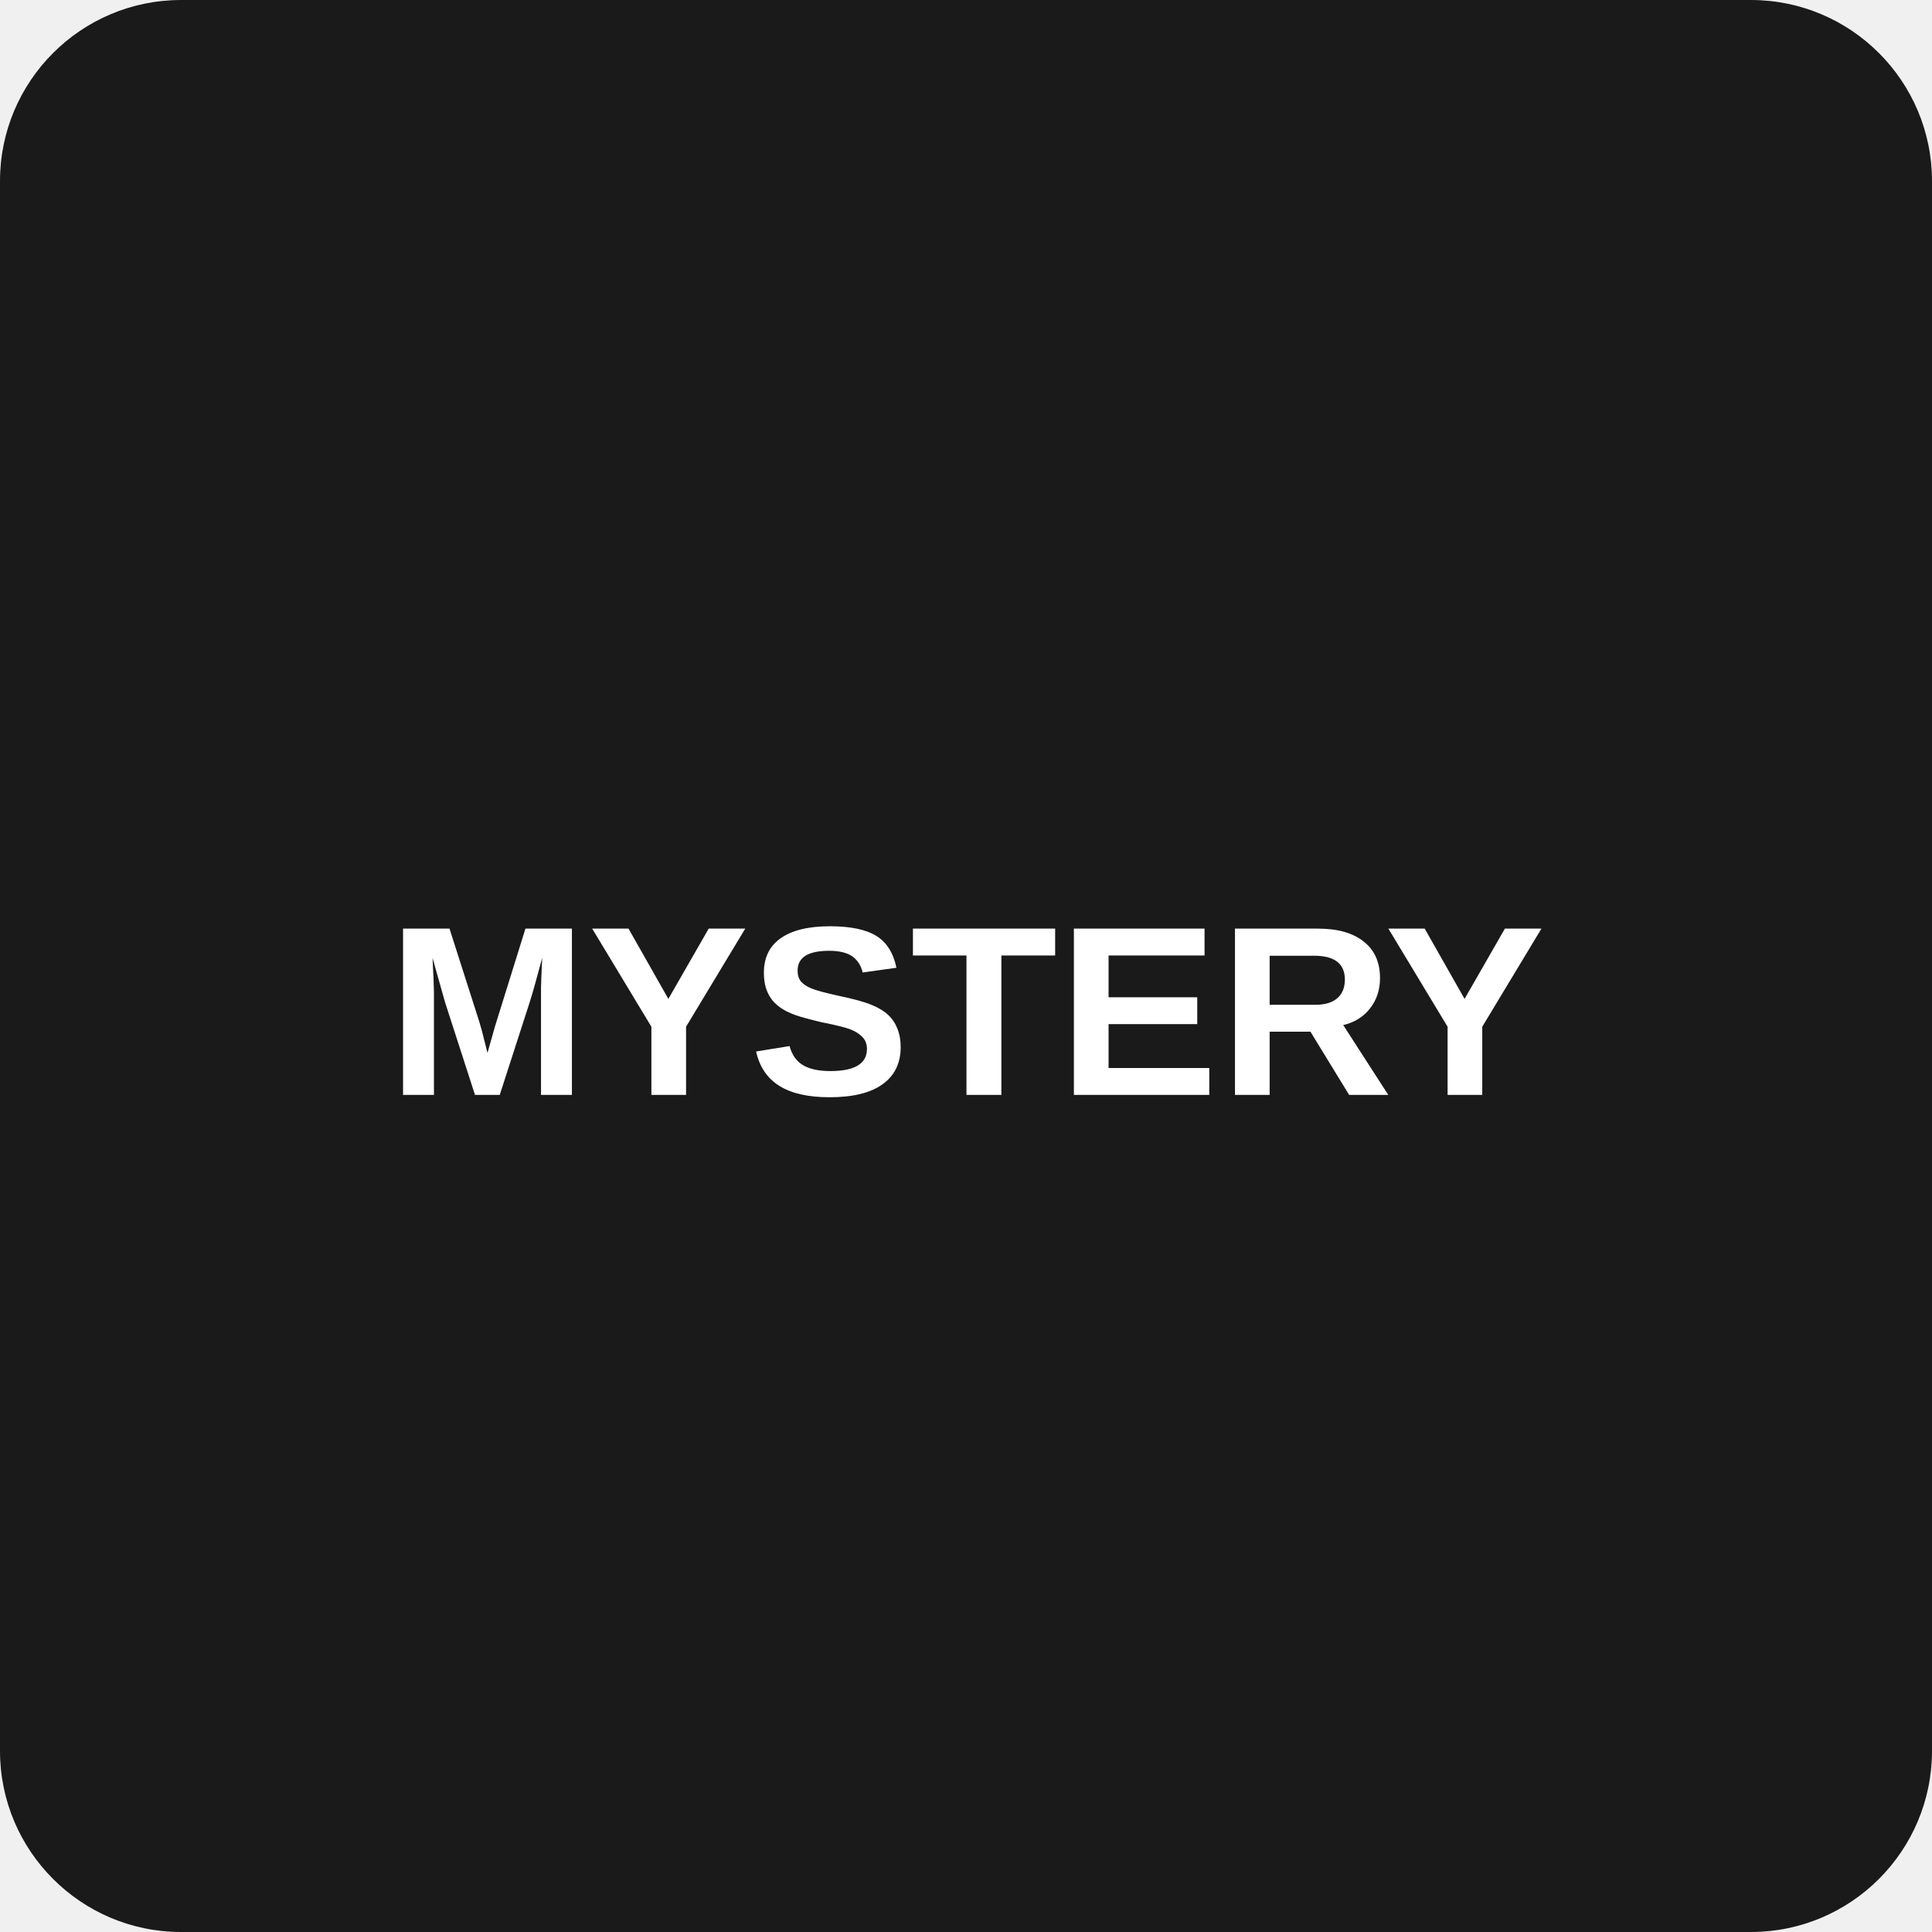
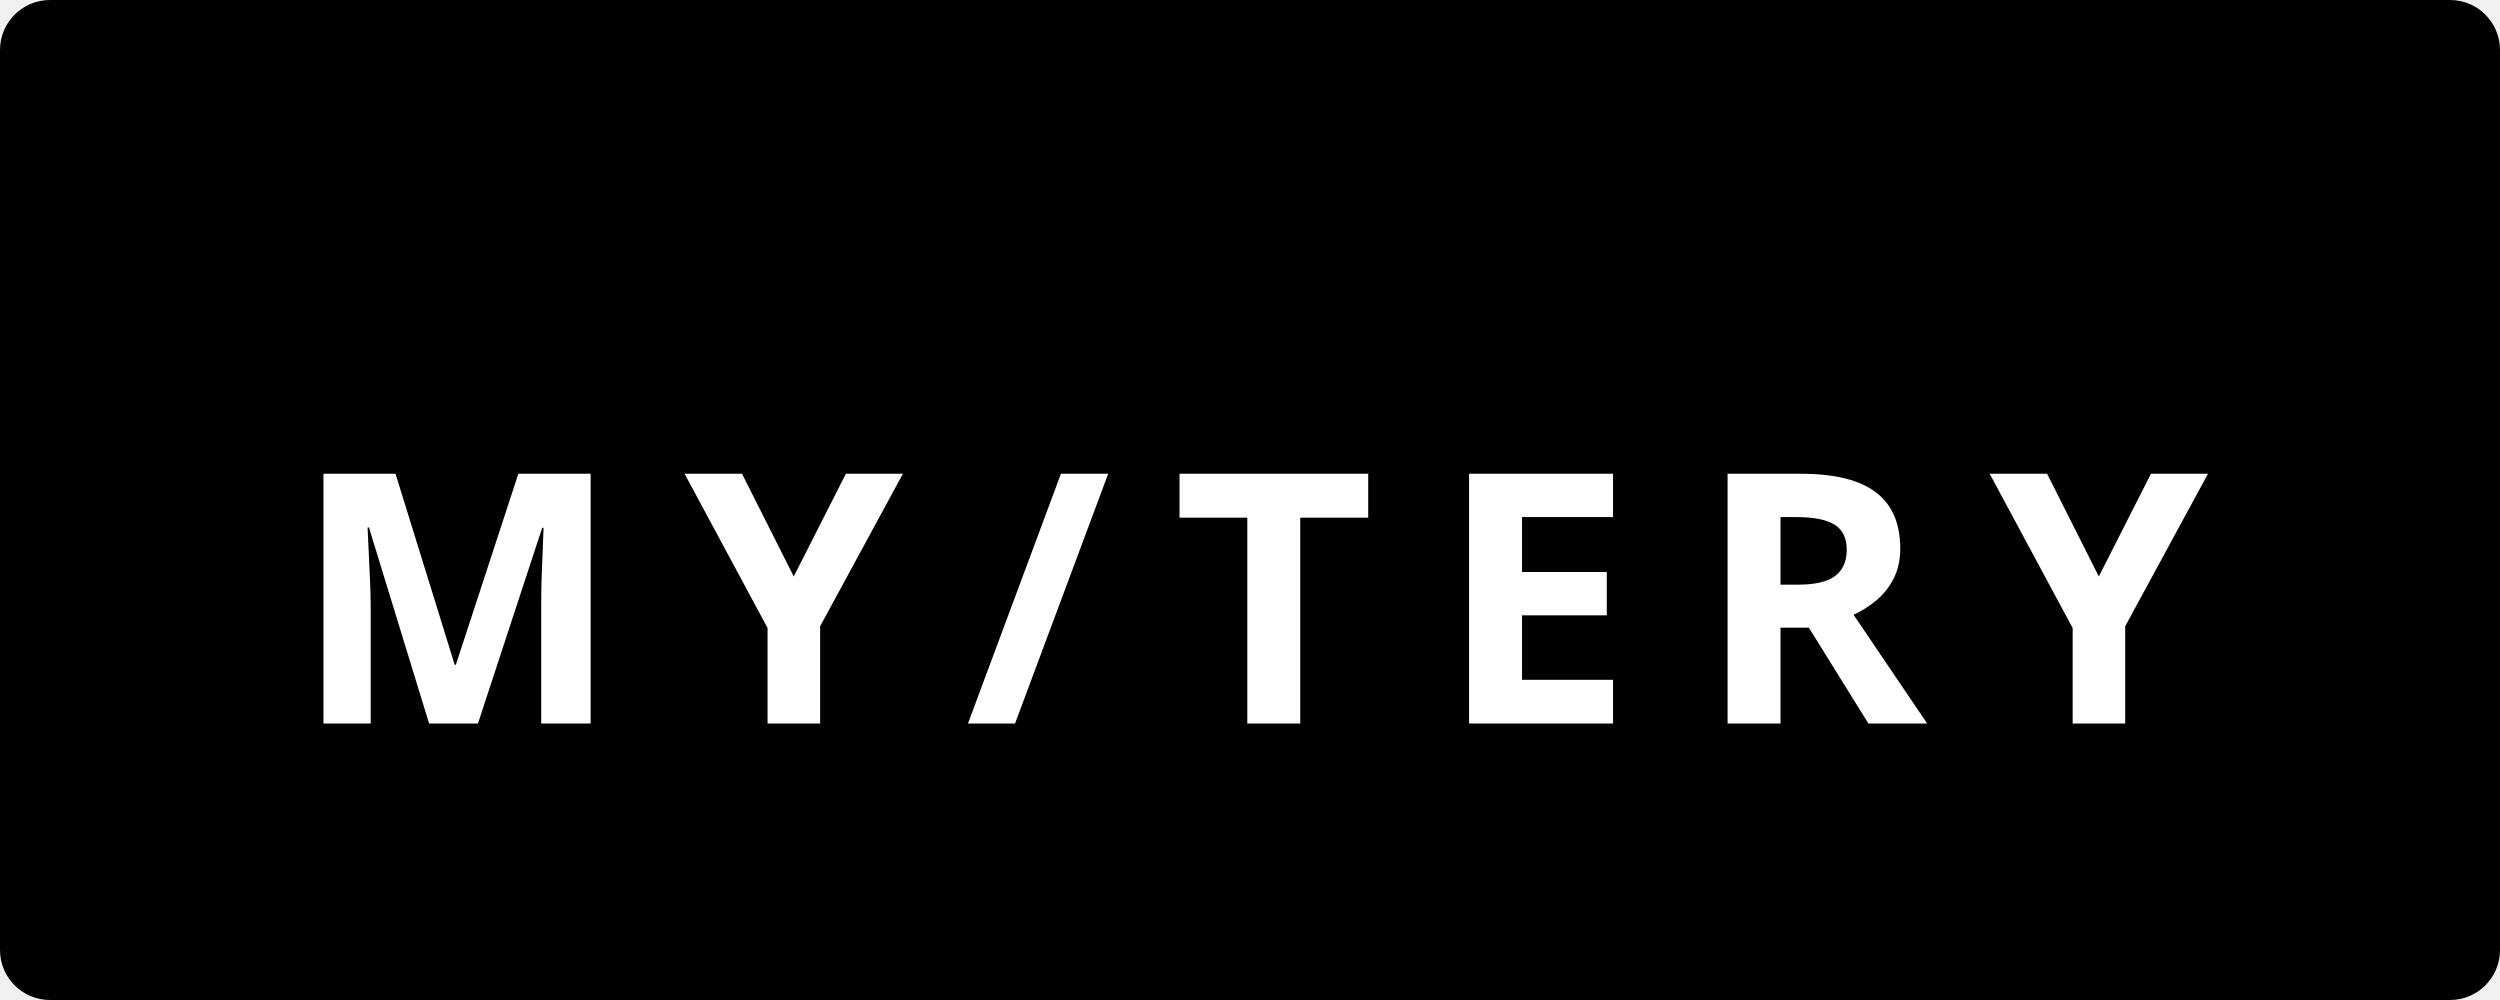
- <svg xmlns="http://www.w3.org/2000/svg" width="128" height="128" viewBox="0 0 128 128">
-   <rect width="128" height="128" rx="12" fill="#1a1a1a" />
-   <text x="64" y="68" font-family="Arial,sans-serif" font-size="16" font-weight="bold" fill="white" text-anchor="middle" dominant-baseline="middle">MYSTERY</text>
+ <svg xmlns="http://www.w3.org/2000/svg" width="200" height="80" viewBox="0 0 200 80">
+   <rect width="200" height="80" rx="4" fill="#000" />
+   <text x="100" y="48" font-family="Impact,Arial Black,sans-serif" font-size="28" fill="white" text-anchor="middle" dominant-baseline="middle" font-weight="bold" letter-spacing="5">MY/TERY</text>
</svg>
